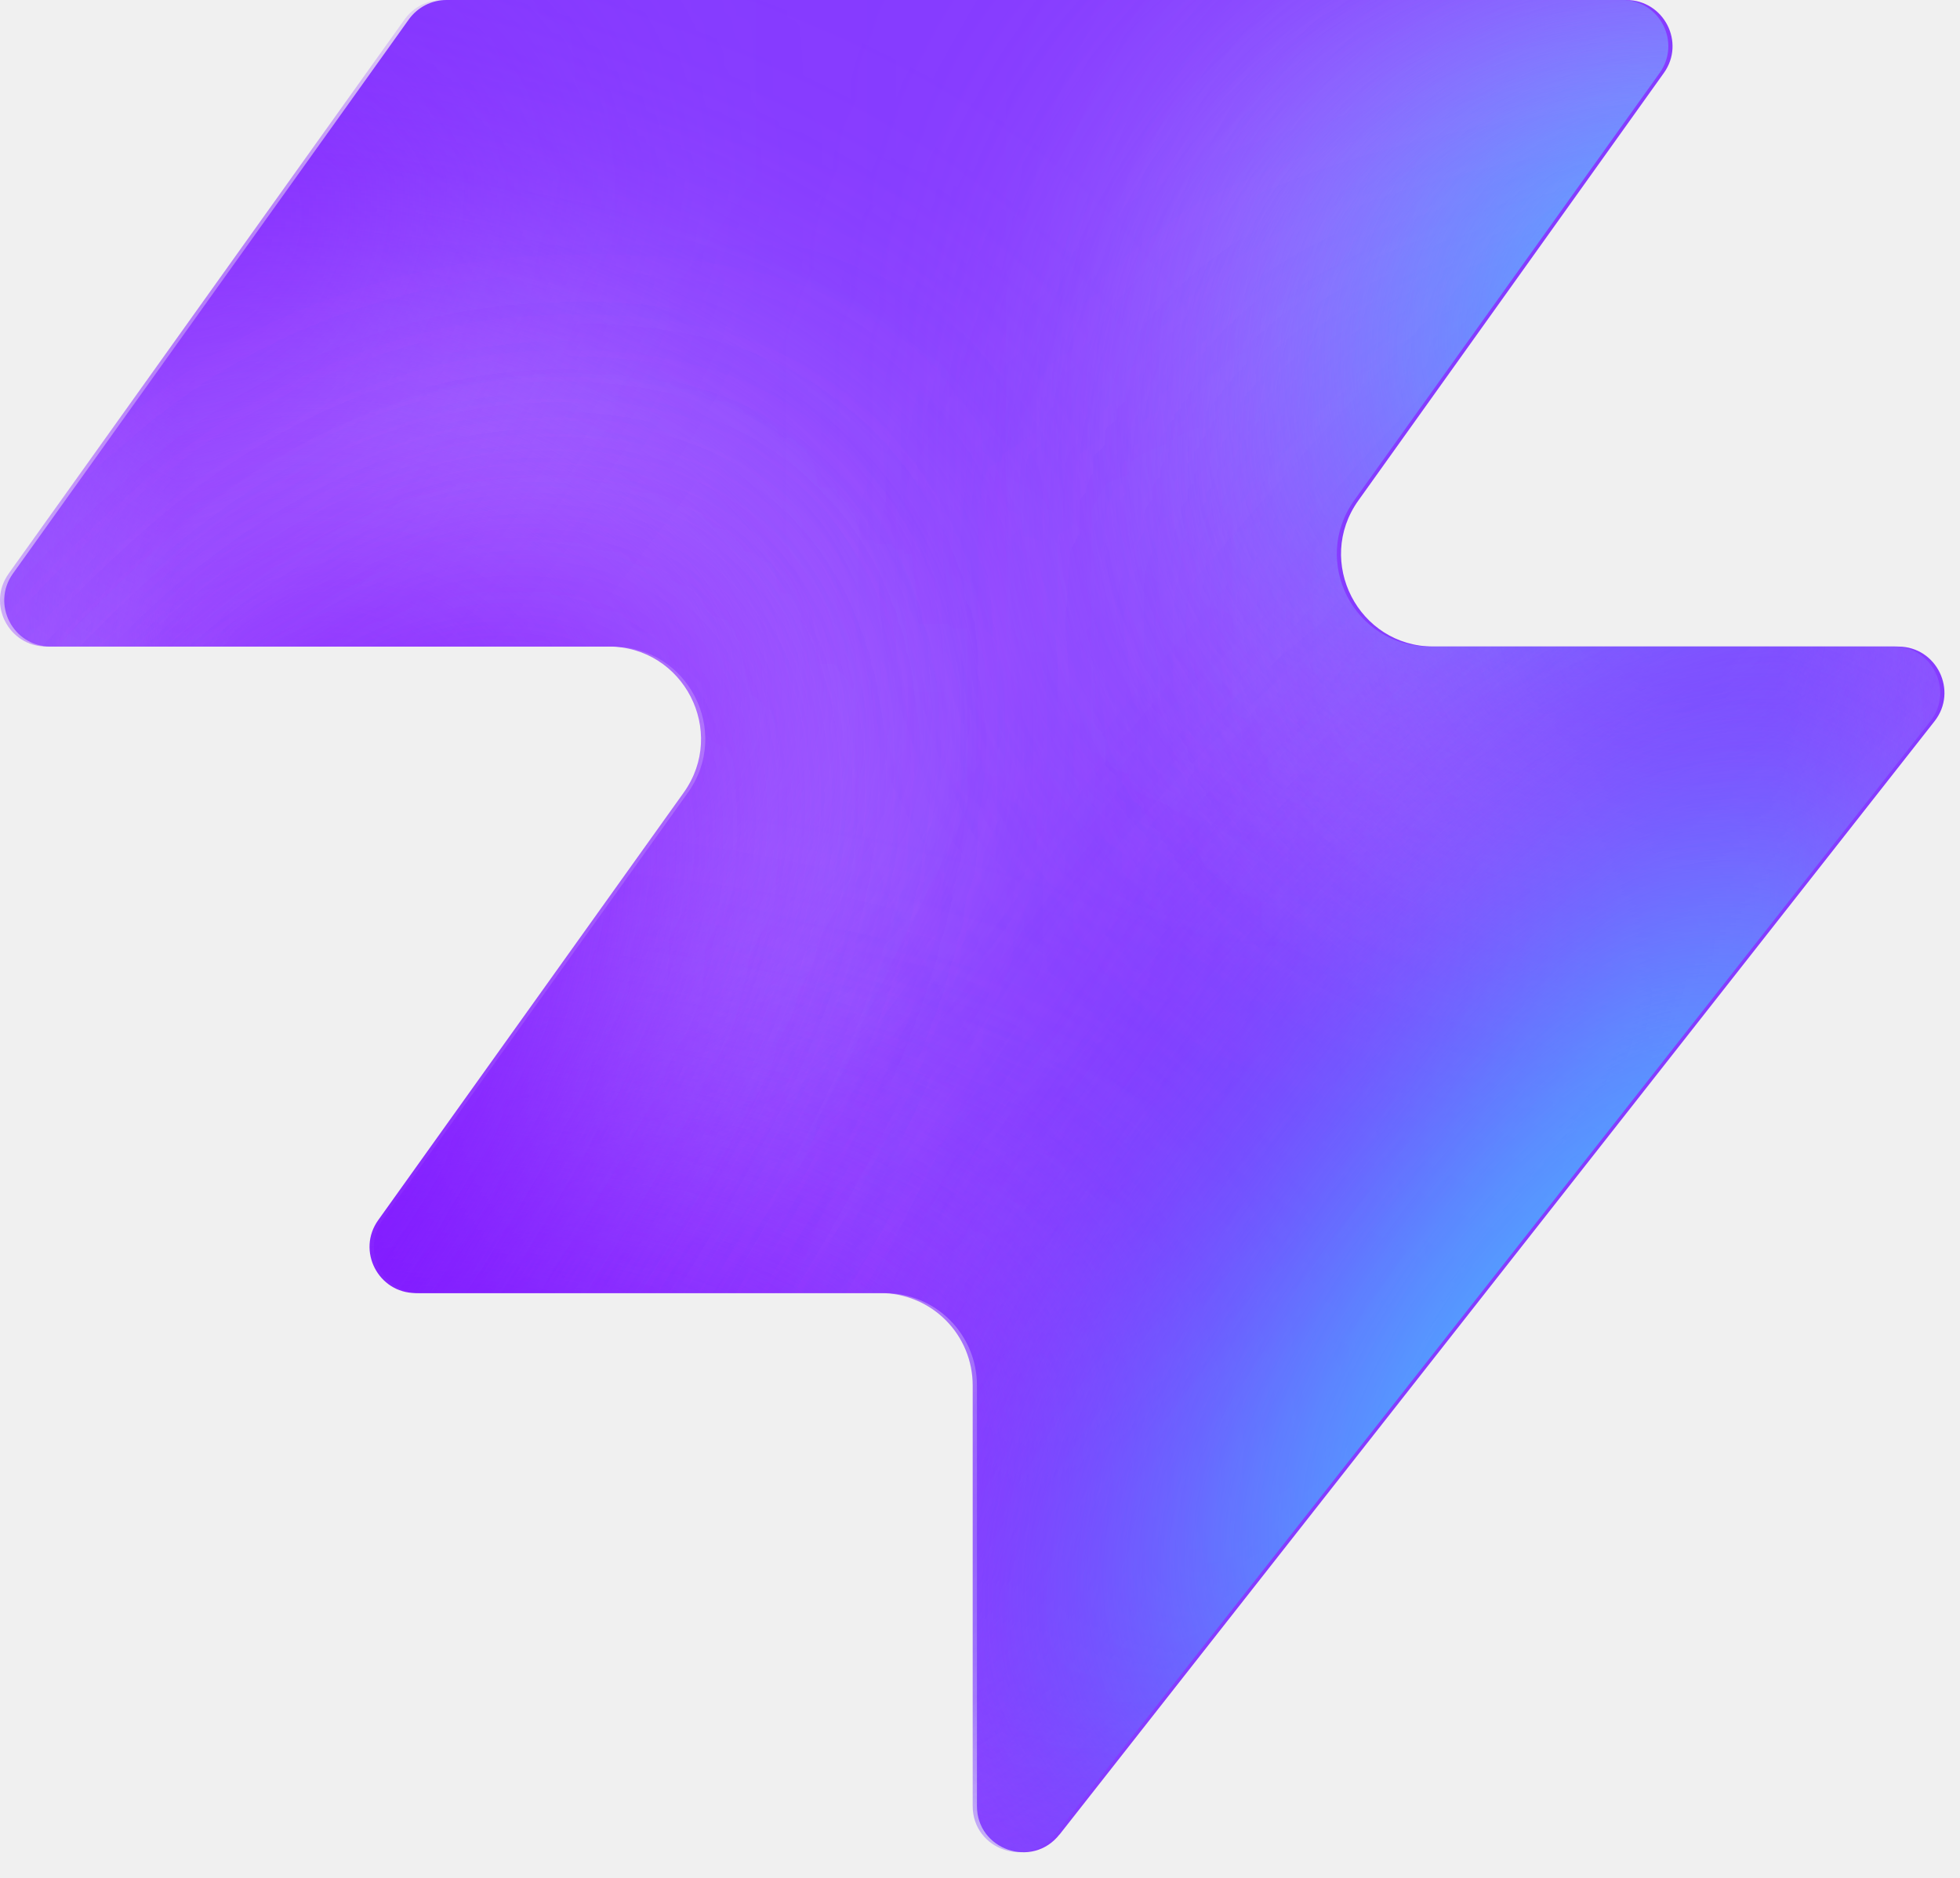
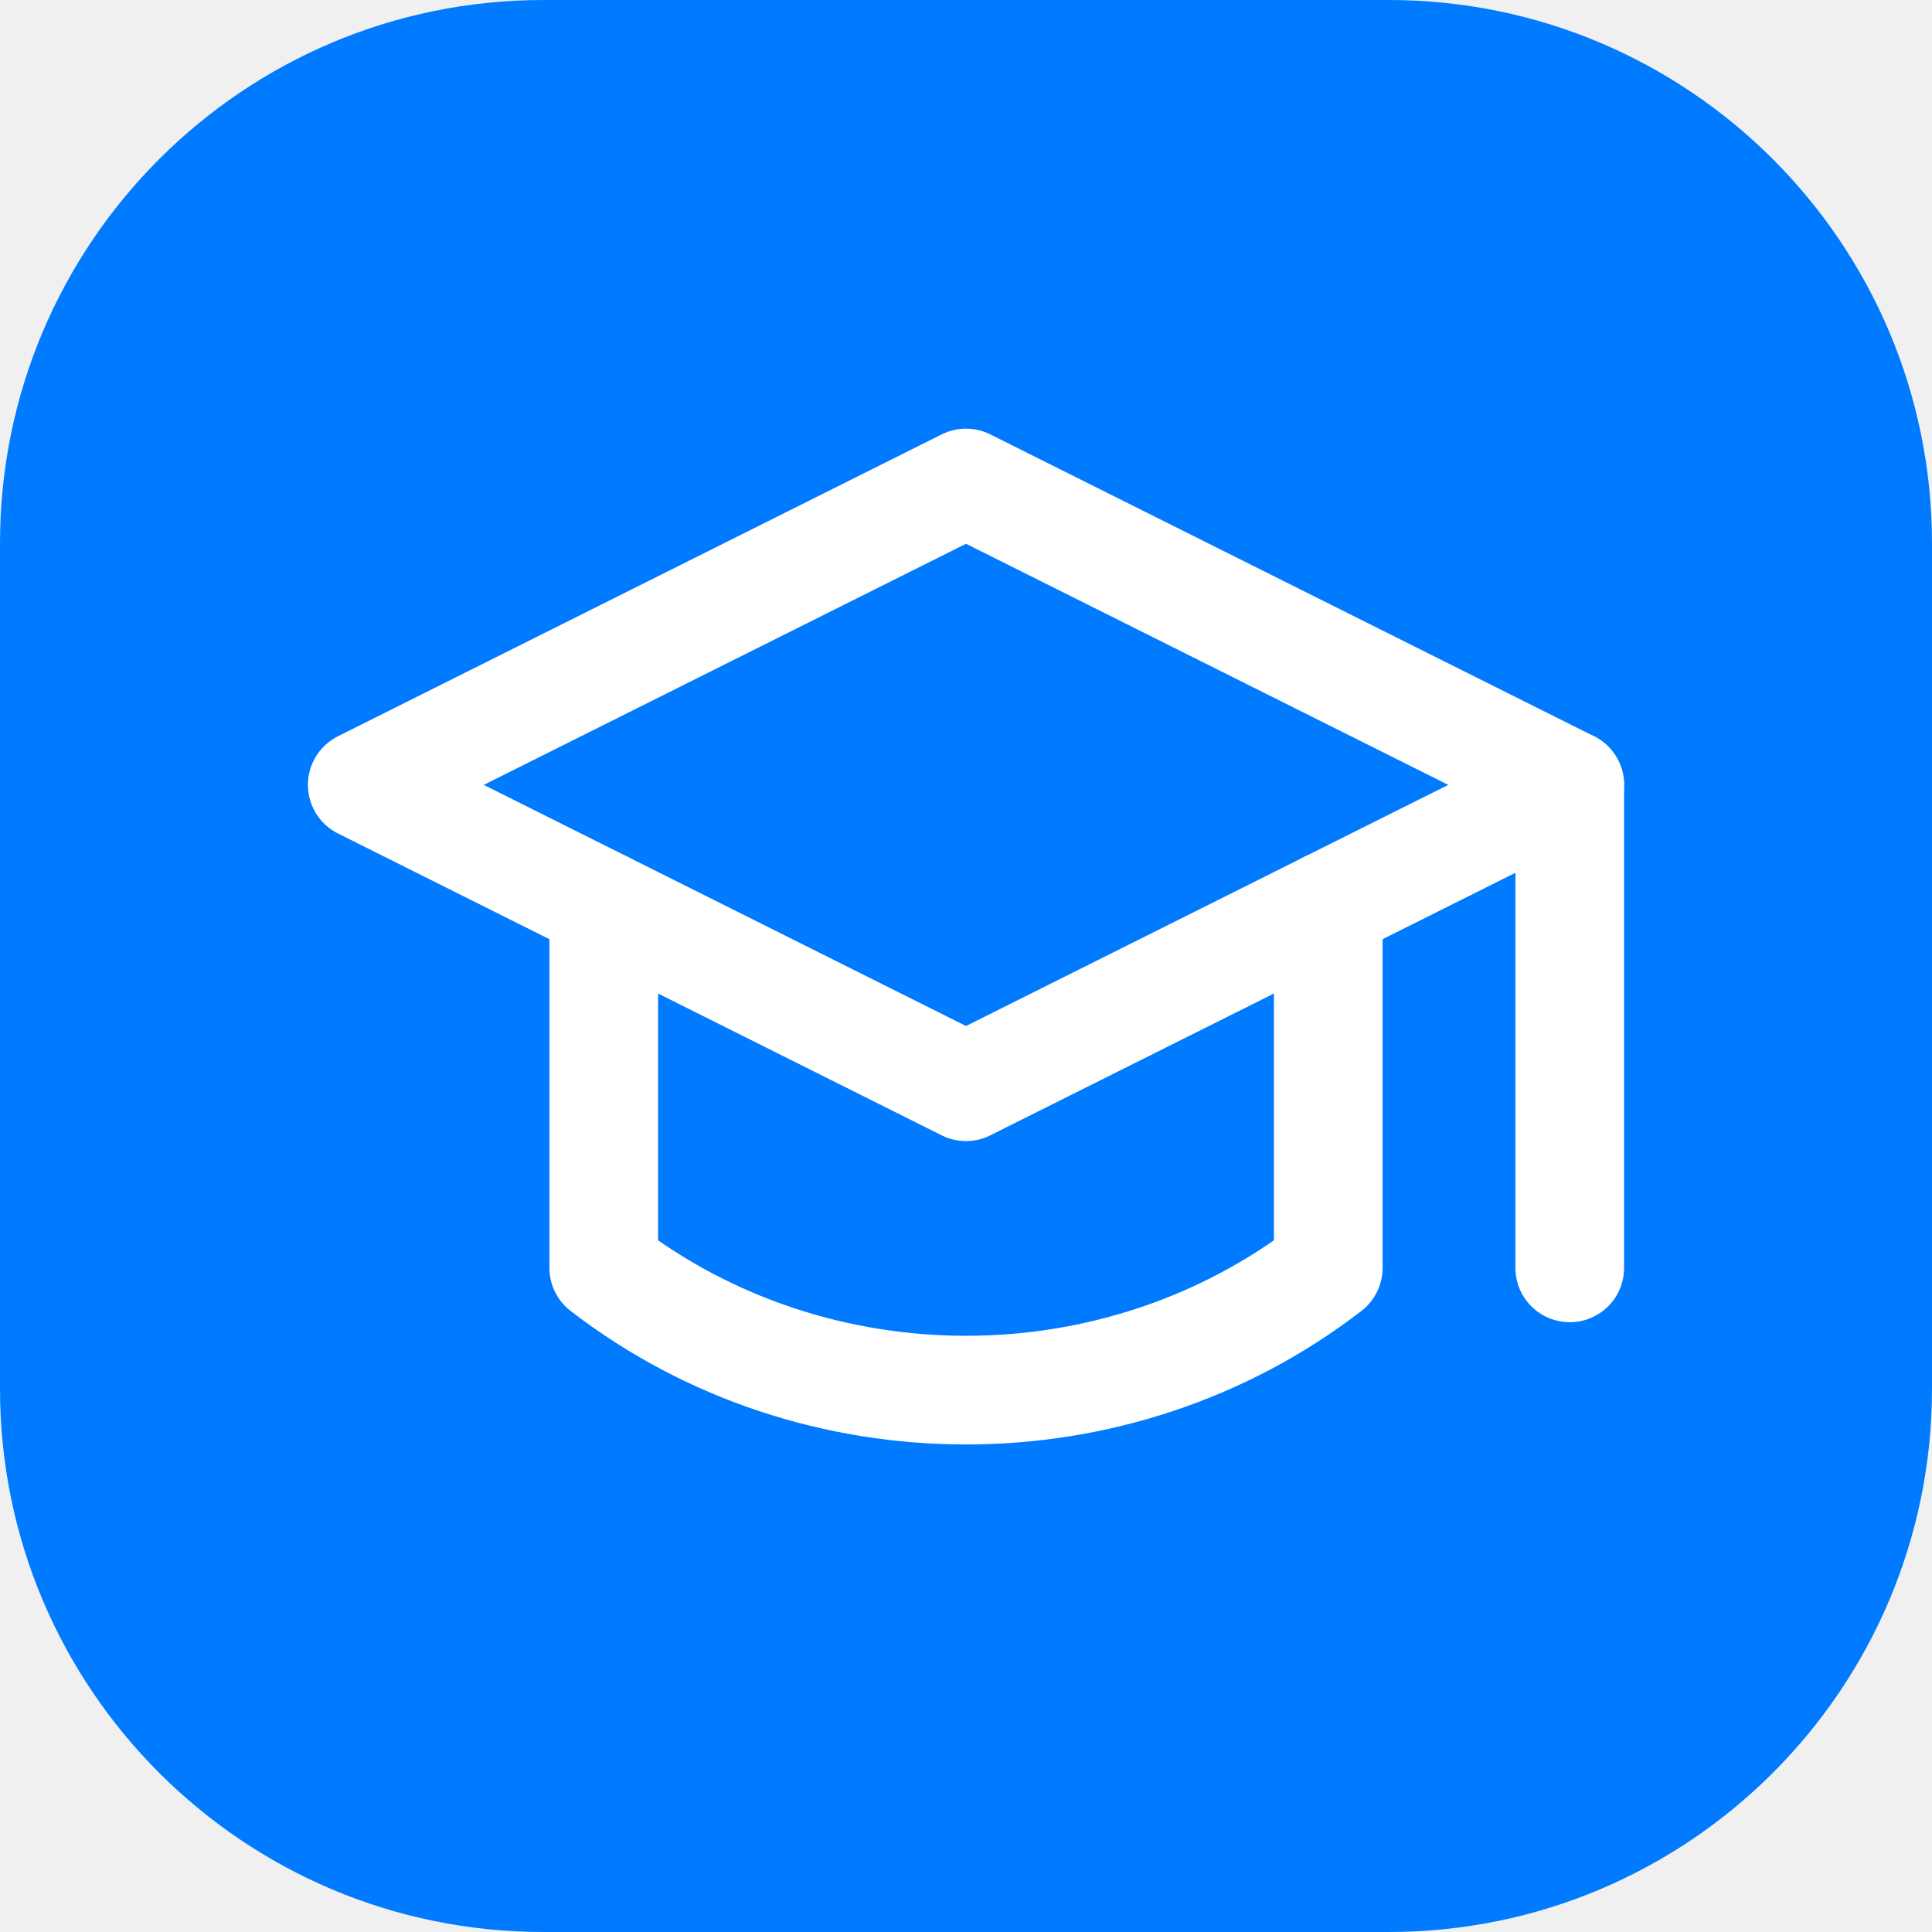
- <svg xmlns="http://www.w3.org/2000/svg" width="48" height="46" fill="none" viewBox="0 0 48 46">
-   <path fill="#863bff" d="M25.946 44.938c-.664.845-2.021.375-2.021-.698V33.937a2.26 2.26 0 0 0-2.262-2.262H10.287c-.92 0-1.456-1.04-.92-1.788l7.48-10.471c1.07-1.497 0-3.578-1.842-3.578H1.237c-.92 0-1.456-1.04-.92-1.788L10.013.474c.214-.297.556-.474.92-.474h28.894c.92 0 1.456 1.04.92 1.788l-7.48 10.471c-1.07 1.498 0 3.579 1.842 3.579h11.377c.943 0 1.473 1.088.89 1.83L25.947 44.94z" style="fill:#863bff;fill:color(display-p3 .525 .23 1);fill-opacity:1" />
-   <mask id="a" width="48" height="46" x="0" y="0" maskUnits="userSpaceOnUse" style="mask-type:alpha">
-     <path fill="#000" d="M25.842 44.938c-.664.844-2.021.375-2.021-.698V33.937a2.26 2.26 0 0 0-2.262-2.262H10.183c-.92 0-1.456-1.04-.92-1.788l7.48-10.471c1.07-1.498 0-3.579-1.842-3.579H1.133c-.92 0-1.456-1.04-.92-1.787L9.91.473c.214-.297.556-.474.92-.474h28.894c.92 0 1.456 1.04.92 1.788l-7.48 10.471c-1.07 1.498 0 3.578 1.842 3.578h11.377c.943 0 1.473 1.088.89 1.832L25.843 44.94z" style="fill:#000;fill-opacity:1" />
-   </mask>
-   <g mask="url(#a)">
-     <g filter="url(#b)">
-       <ellipse cx="5.508" cy="14.704" fill="#ede6ff" rx="5.508" ry="14.704" style="fill:#ede6ff;fill:color(display-p3 .927 .903 1);fill-opacity:1" transform="matrix(.00324 1 1 -.00324 -4.47 31.516)" />
-     </g>
-     <g filter="url(#c)">
-       <ellipse cx="10.399" cy="29.851" fill="#ede6ff" rx="10.399" ry="29.851" style="fill:#ede6ff;fill:color(display-p3 .927 .903 1);fill-opacity:1" transform="matrix(.00324 1 1 -.00324 -39.328 7.883)" />
-     </g>
-     <g filter="url(#d)">
-       <ellipse cx="5.508" cy="30.487" fill="#7e14ff" rx="5.508" ry="30.487" style="fill:#7e14ff;fill:color(display-p3 .492 .077 1);fill-opacity:1" transform="rotate(89.814 -25.913 -14.639)scale(1 -1)" />
-     </g>
-     <g filter="url(#e)">
-       <ellipse cx="5.508" cy="30.599" fill="#7e14ff" rx="5.508" ry="30.599" style="fill:#7e14ff;fill:color(display-p3 .492 .077 1);fill-opacity:1" transform="rotate(89.814 -32.644 -3.334)scale(1 -1)" />
-     </g>
-     <g filter="url(#f)">
-       <ellipse cx="5.508" cy="30.599" fill="#7e14ff" rx="5.508" ry="30.599" style="fill:#7e14ff;fill:color(display-p3 .492 .077 1);fill-opacity:1" transform="matrix(.00324 1 1 -.00324 -34.34 30.47)" />
-     </g>
-     <g filter="url(#g)">
-       <ellipse cx="14.072" cy="22.078" fill="#ede6ff" rx="14.072" ry="22.078" style="fill:#ede6ff;fill:color(display-p3 .927 .903 1);fill-opacity:1" transform="rotate(93.35 24.506 48.493)scale(-1 1)" />
-     </g>
-     <g filter="url(#h)">
-       <ellipse cx="3.47" cy="21.501" fill="#7e14ff" rx="3.47" ry="21.501" style="fill:#7e14ff;fill:color(display-p3 .492 .077 1);fill-opacity:1" transform="rotate(89.009 28.708 47.59)scale(-1 1)" />
-     </g>
-     <g filter="url(#i)">
-       <ellipse cx="3.47" cy="21.501" fill="#7e14ff" rx="3.47" ry="21.501" style="fill:#7e14ff;fill:color(display-p3 .492 .077 1);fill-opacity:1" transform="rotate(89.009 28.708 47.59)scale(-1 1)" />
-     </g>
-     <g filter="url(#j)">
-       <ellipse cx=".387" cy="8.972" fill="#7e14ff" rx="4.407" ry="29.108" style="fill:#7e14ff;fill:color(display-p3 .492 .077 1);fill-opacity:1" transform="rotate(39.51 .387 8.972)" />
-     </g>
-     <g filter="url(#k)">
-       <ellipse cx="47.523" cy="-6.092" fill="#7e14ff" rx="4.407" ry="29.108" style="fill:#7e14ff;fill:color(display-p3 .492 .077 1);fill-opacity:1" transform="rotate(37.892 47.523 -6.092)" />
-     </g>
-     <g filter="url(#l)">
-       <ellipse cx="41.412" cy="6.333" fill="#47bfff" rx="5.971" ry="9.665" style="fill:#47bfff;fill:color(display-p3 .28 .748 1);fill-opacity:1" transform="rotate(37.892 41.412 6.333)" />
-     </g>
-     <g filter="url(#m)">
-       <ellipse cx="-1.879" cy="38.332" fill="#7e14ff" rx="4.407" ry="29.108" style="fill:#7e14ff;fill:color(display-p3 .492 .077 1);fill-opacity:1" transform="rotate(37.892 -1.88 38.332)" />
-     </g>
-     <g filter="url(#n)">
-       <ellipse cx="-1.879" cy="38.332" fill="#7e14ff" rx="4.407" ry="29.108" style="fill:#7e14ff;fill:color(display-p3 .492 .077 1);fill-opacity:1" transform="rotate(37.892 -1.88 38.332)" />
-     </g>
-     <g filter="url(#o)">
-       <ellipse cx="35.651" cy="29.907" fill="#7e14ff" rx="4.407" ry="29.108" style="fill:#7e14ff;fill:color(display-p3 .492 .077 1);fill-opacity:1" transform="rotate(37.892 35.651 29.907)" />
-     </g>
-     <g filter="url(#p)">
-       <ellipse cx="38.418" cy="32.4" fill="#47bfff" rx="5.971" ry="15.297" style="fill:#47bfff;fill:color(display-p3 .28 .748 1);fill-opacity:1" transform="rotate(37.892 38.418 32.4)" />
-     </g>
+ <svg xmlns="http://www.w3.org/2000/svg" viewBox="0 0 32 32">
+   <rect width="32" height="32" rx="9" fill="#007aff" />
+   <g fill="none" stroke="#fff" stroke-width="1.8" stroke-linecap="round" stroke-linejoin="round">
+     <path d="m6 13 10-5 10 5-10 5-10-5Z" />
+     <path d="M10 15v6c3.5 2.7 8.5 2.7 12 0v-6M26 13v8" />
  </g>
-   <defs>
-     <filter id="b" width="60.045" height="41.654" x="-19.77" y="16.149" color-interpolation-filters="sRGB" filterUnits="userSpaceOnUse">
-       <feFlood flood-opacity="0" result="BackgroundImageFix" />
-       <feBlend in="SourceGraphic" in2="BackgroundImageFix" result="shape" />
-       <feGaussianBlur result="effect1_foregroundBlur_2002_17158" stdDeviation="7.659" />
-     </filter>
-     <filter id="c" width="90.34" height="51.437" x="-54.613" y="-7.533" color-interpolation-filters="sRGB" filterUnits="userSpaceOnUse">
-       <feFlood flood-opacity="0" result="BackgroundImageFix" />
-       <feBlend in="SourceGraphic" in2="BackgroundImageFix" result="shape" />
-       <feGaussianBlur result="effect1_foregroundBlur_2002_17158" stdDeviation="7.659" />
-     </filter>
-     <filter id="d" width="79.355" height="29.4" x="-49.64" y="2.03" color-interpolation-filters="sRGB" filterUnits="userSpaceOnUse">
-       <feFlood flood-opacity="0" result="BackgroundImageFix" />
-       <feBlend in="SourceGraphic" in2="BackgroundImageFix" result="shape" />
-       <feGaussianBlur result="effect1_foregroundBlur_2002_17158" stdDeviation="4.596" />
-     </filter>
-     <filter id="e" width="79.579" height="29.4" x="-45.045" y="20.029" color-interpolation-filters="sRGB" filterUnits="userSpaceOnUse">
-       <feFlood flood-opacity="0" result="BackgroundImageFix" />
-       <feBlend in="SourceGraphic" in2="BackgroundImageFix" result="shape" />
-       <feGaussianBlur result="effect1_foregroundBlur_2002_17158" stdDeviation="4.596" />
-     </filter>
-     <filter id="f" width="79.579" height="29.4" x="-43.513" y="21.178" color-interpolation-filters="sRGB" filterUnits="userSpaceOnUse">
-       <feFlood flood-opacity="0" result="BackgroundImageFix" />
-       <feBlend in="SourceGraphic" in2="BackgroundImageFix" result="shape" />
-       <feGaussianBlur result="effect1_foregroundBlur_2002_17158" stdDeviation="4.596" />
-     </filter>
-     <filter id="g" width="74.749" height="58.852" x="15.756" y="-17.901" color-interpolation-filters="sRGB" filterUnits="userSpaceOnUse">
-       <feFlood flood-opacity="0" result="BackgroundImageFix" />
-       <feBlend in="SourceGraphic" in2="BackgroundImageFix" result="shape" />
-       <feGaussianBlur result="effect1_foregroundBlur_2002_17158" stdDeviation="7.659" />
-     </filter>
-     <filter id="h" width="61.377" height="25.362" x="23.548" y="2.284" color-interpolation-filters="sRGB" filterUnits="userSpaceOnUse">
-       <feFlood flood-opacity="0" result="BackgroundImageFix" />
-       <feBlend in="SourceGraphic" in2="BackgroundImageFix" result="shape" />
-       <feGaussianBlur result="effect1_foregroundBlur_2002_17158" stdDeviation="4.596" />
-     </filter>
-     <filter id="i" width="61.377" height="25.362" x="23.548" y="2.284" color-interpolation-filters="sRGB" filterUnits="userSpaceOnUse">
-       <feFlood flood-opacity="0" result="BackgroundImageFix" />
-       <feBlend in="SourceGraphic" in2="BackgroundImageFix" result="shape" />
-       <feGaussianBlur result="effect1_foregroundBlur_2002_17158" stdDeviation="4.596" />
-     </filter>
-     <filter id="j" width="56.045" height="63.649" x="-27.636" y="-22.853" color-interpolation-filters="sRGB" filterUnits="userSpaceOnUse">
-       <feFlood flood-opacity="0" result="BackgroundImageFix" />
-       <feBlend in="SourceGraphic" in2="BackgroundImageFix" result="shape" />
-       <feGaussianBlur result="effect1_foregroundBlur_2002_17158" stdDeviation="4.596" />
-     </filter>
-     <filter id="k" width="54.814" height="64.646" x="20.116" y="-38.415" color-interpolation-filters="sRGB" filterUnits="userSpaceOnUse">
-       <feFlood flood-opacity="0" result="BackgroundImageFix" />
-       <feBlend in="SourceGraphic" in2="BackgroundImageFix" result="shape" />
-       <feGaussianBlur result="effect1_foregroundBlur_2002_17158" stdDeviation="4.596" />
-     </filter>
-     <filter id="l" width="33.541" height="35.313" x="24.641" y="-11.323" color-interpolation-filters="sRGB" filterUnits="userSpaceOnUse">
-       <feFlood flood-opacity="0" result="BackgroundImageFix" />
-       <feBlend in="SourceGraphic" in2="BackgroundImageFix" result="shape" />
-       <feGaussianBlur result="effect1_foregroundBlur_2002_17158" stdDeviation="4.596" />
-     </filter>
-     <filter id="m" width="54.814" height="64.646" x="-29.286" y="6.009" color-interpolation-filters="sRGB" filterUnits="userSpaceOnUse">
-       <feFlood flood-opacity="0" result="BackgroundImageFix" />
-       <feBlend in="SourceGraphic" in2="BackgroundImageFix" result="shape" />
-       <feGaussianBlur result="effect1_foregroundBlur_2002_17158" stdDeviation="4.596" />
-     </filter>
-     <filter id="n" width="54.814" height="64.646" x="-29.286" y="6.009" color-interpolation-filters="sRGB" filterUnits="userSpaceOnUse">
-       <feFlood flood-opacity="0" result="BackgroundImageFix" />
-       <feBlend in="SourceGraphic" in2="BackgroundImageFix" result="shape" />
-       <feGaussianBlur result="effect1_foregroundBlur_2002_17158" stdDeviation="4.596" />
-     </filter>
-     <filter id="o" width="54.814" height="64.646" x="8.244" y="-2.416" color-interpolation-filters="sRGB" filterUnits="userSpaceOnUse">
-       <feFlood flood-opacity="0" result="BackgroundImageFix" />
-       <feBlend in="SourceGraphic" in2="BackgroundImageFix" result="shape" />
-       <feGaussianBlur result="effect1_foregroundBlur_2002_17158" stdDeviation="4.596" />
-     </filter>
-     <filter id="p" width="39.409" height="43.623" x="18.713" y="10.588" color-interpolation-filters="sRGB" filterUnits="userSpaceOnUse">
-       <feFlood flood-opacity="0" result="BackgroundImageFix" />
-       <feBlend in="SourceGraphic" in2="BackgroundImageFix" result="shape" />
-       <feGaussianBlur result="effect1_foregroundBlur_2002_17158" stdDeviation="4.596" />
-     </filter>
-   </defs>
</svg>
